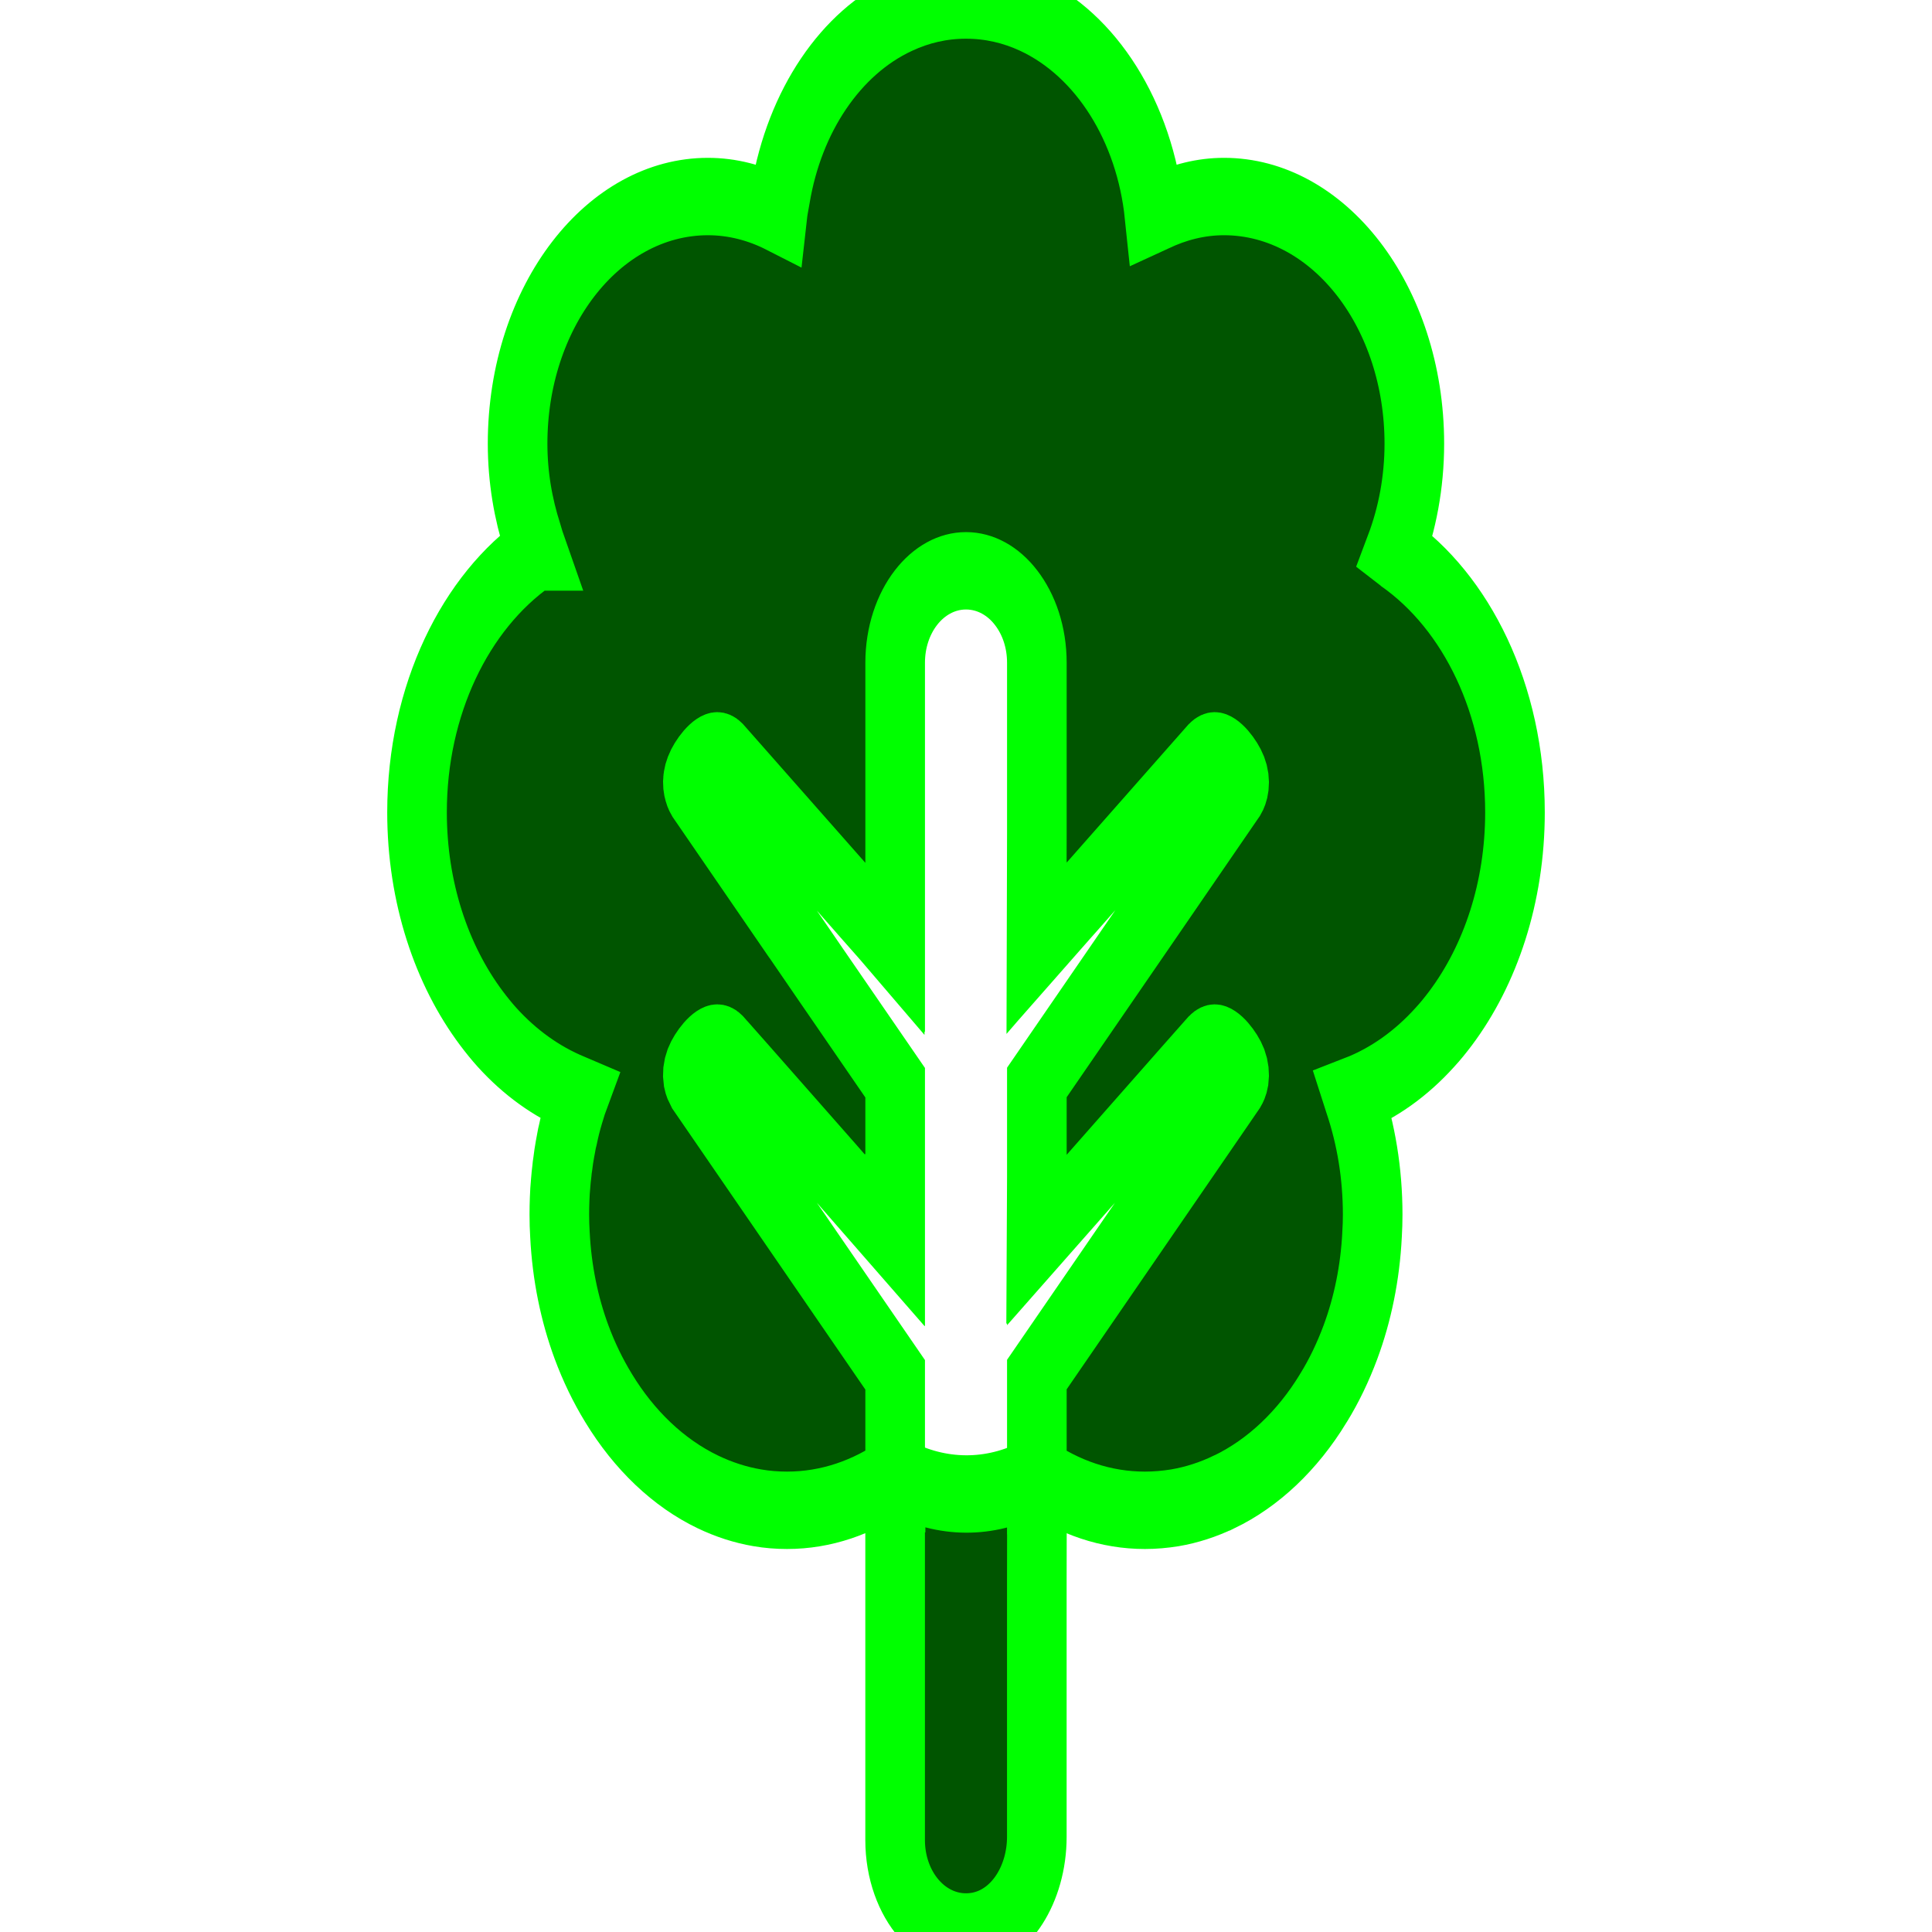
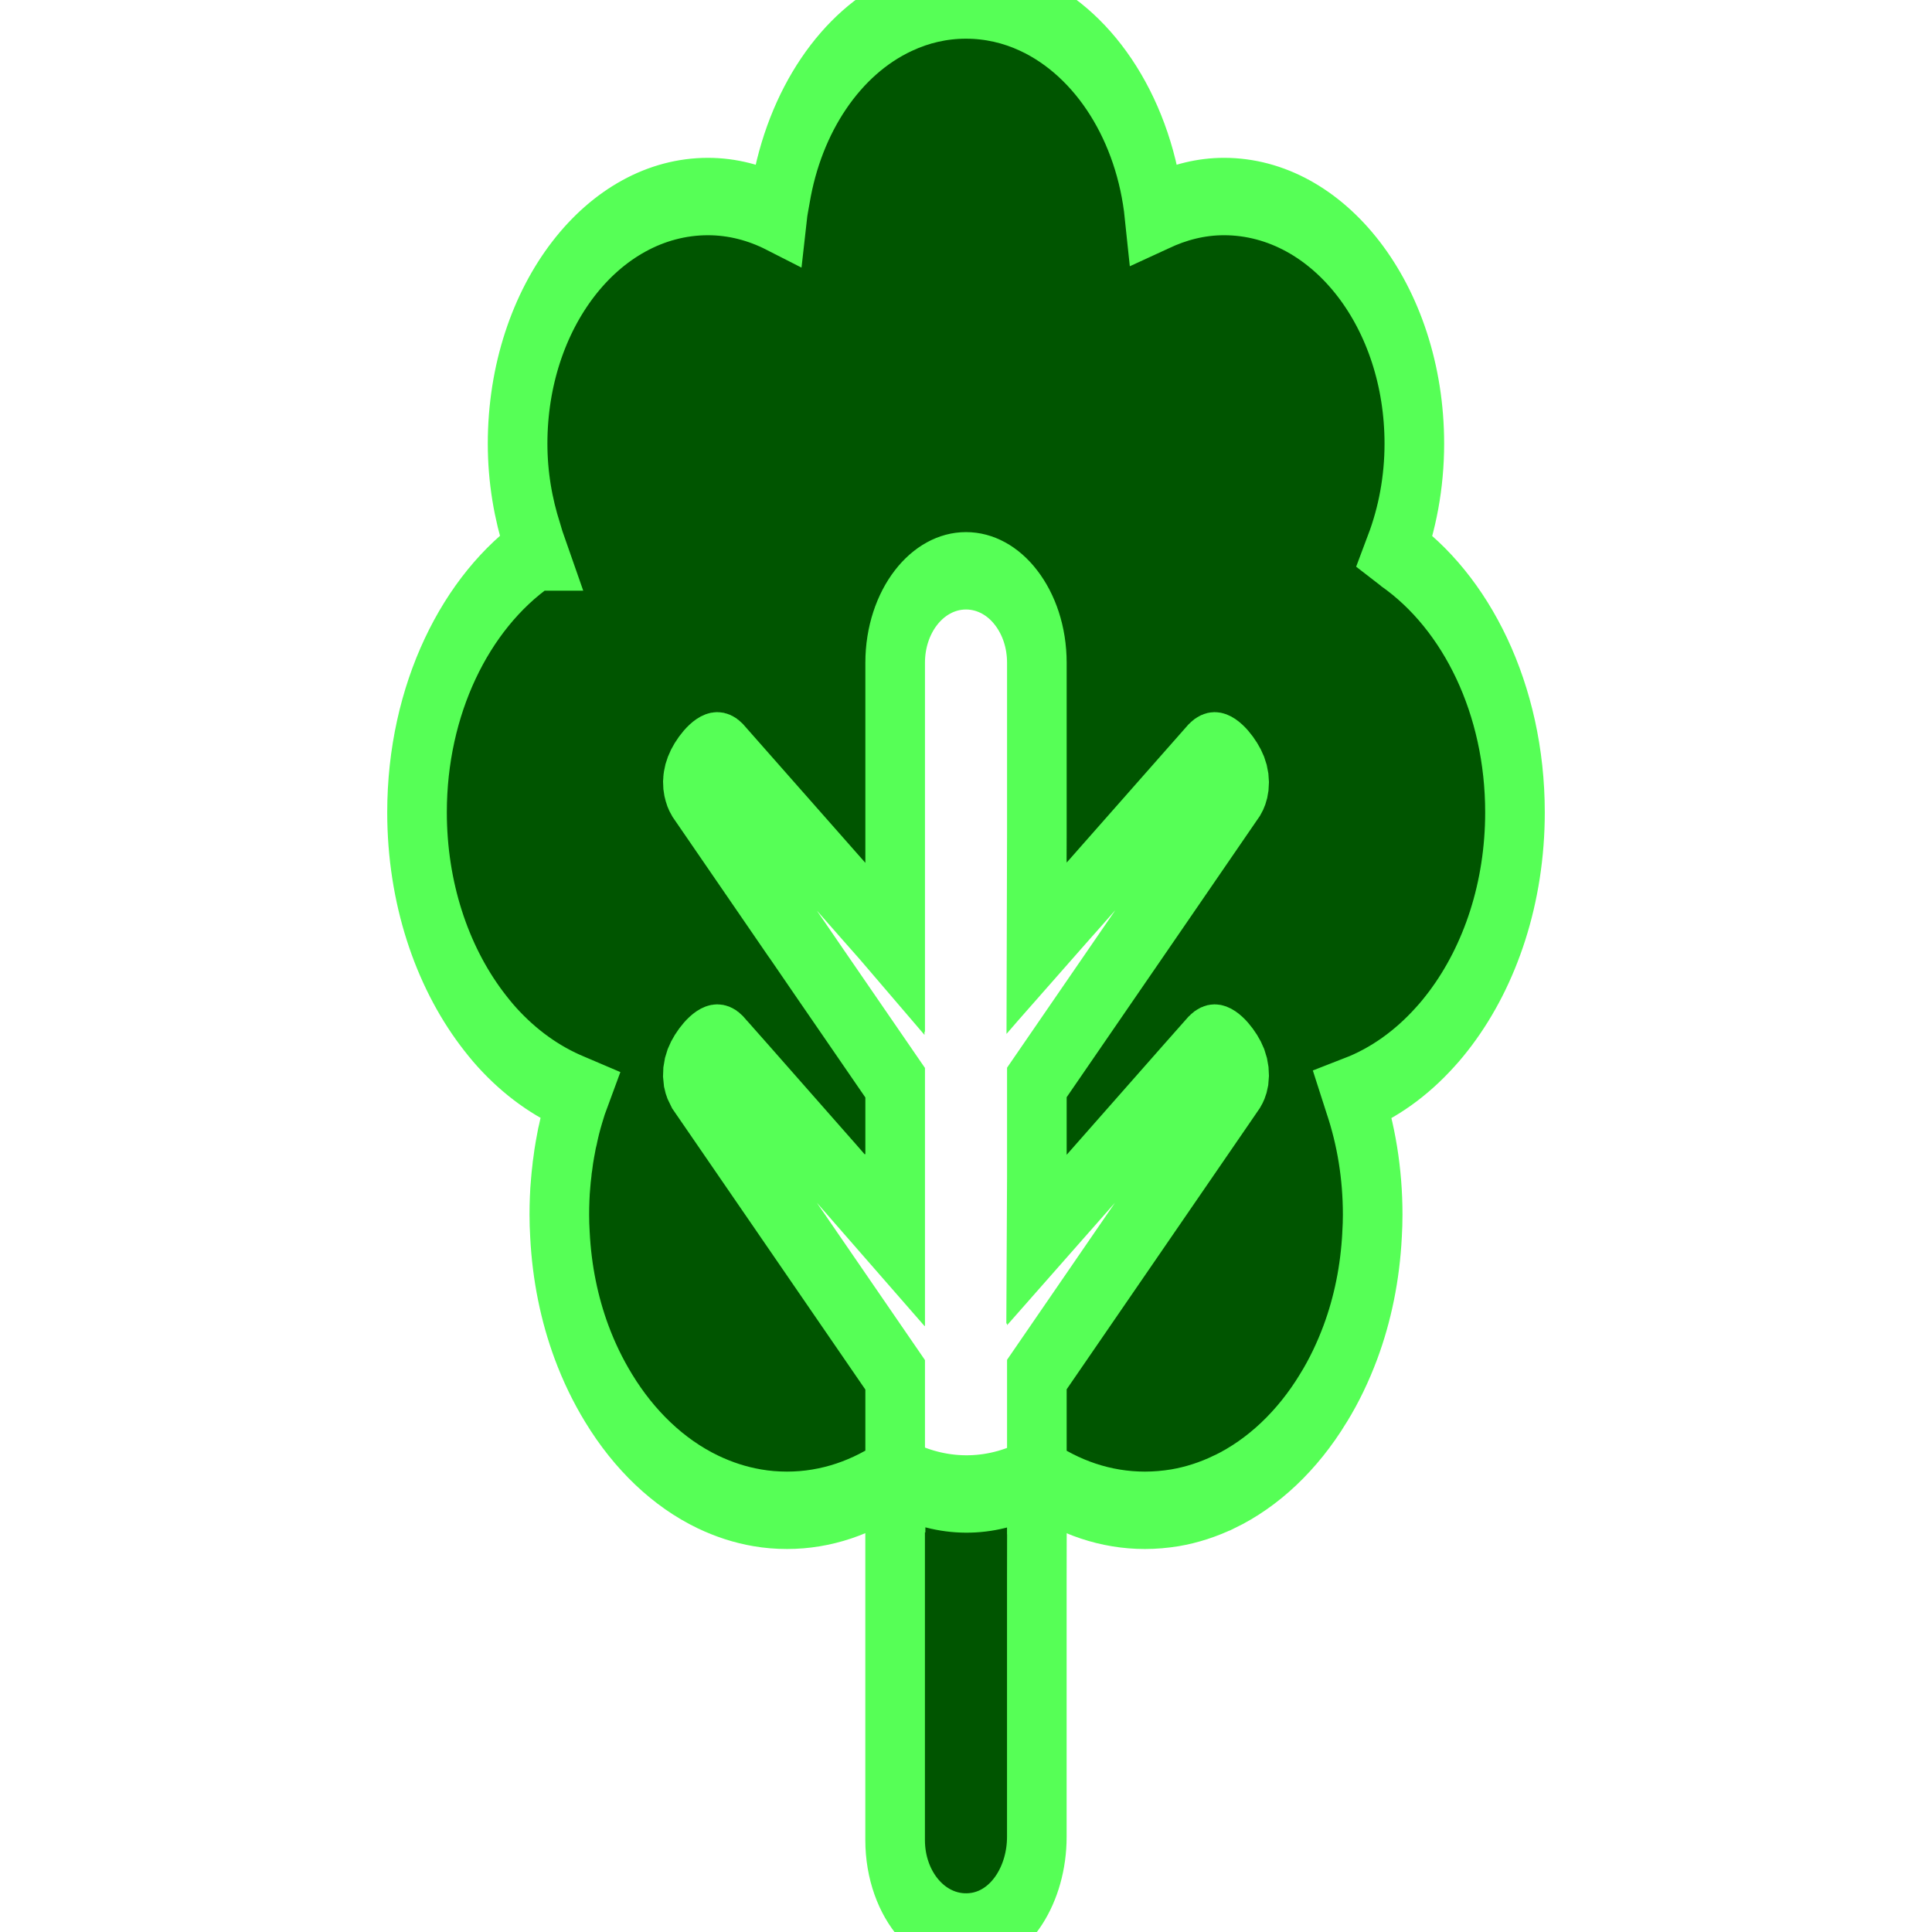
<svg xmlns="http://www.w3.org/2000/svg" version="1.1" id="_x31_0" x="0px" y="0px" viewBox="0 0 512 512" style="enable-background:new 0 0 512 512;" xml:space="preserve">
  <defs id="defs13" />
  <style type="text/css" id="style2">
	.st0{fill:#374149;}
</style>
-   <g id="g8" style="fill:#005500;fill-opacity:1;stroke:#00ff00;stroke-opacity:1;stroke-width:20.509;stroke-miterlimit:4;stroke-dasharray:none" transform="matrix(0.770271,0,0,1,58.81085,0)">
-     <path class="st0" d="m 280.365,391.094 v -0.172 c -14.68,6.355 -31.207,6.625 -46.09,0.961 -0.832,-0.336 -1.684,-0.614 -2.504,-0.992 v 0.058 c -0.047,-0.019 -0.098,-0.035 -0.145,-0.054 l -0.011,-0.004 v 96.734 c 0,14.535 12.722,26.074 27.59,24.168 12.278,-1.574 21.16,-12.614 21.16,-24.992 V 418.75 l 0.062,-27.68 c -0.019,0.008 -0.043,0.016 -0.062,0.024 z" id="path4" style="fill:#005500;fill-opacity:1;stroke:#00ff00;stroke-opacity:1;stroke-width:20.509;stroke-miterlimit:4;stroke-dasharray:none" />
-     <path class="st0" d="m 403.647,146.285 c -0.024,-0.012 -0.055,-0.024 -0.078,-0.039 4.238,-8.668 6.68,-18.375 6.68,-28.676 0,-36.168 -29.317,-65.488 -65.485,-65.488 -7.934,0 -15.492,1.503 -22.523,4.094 -0.469,0.16 -0.946,0.285 -1.414,0.453 C 317.519,32.121 300.686,11.891 278.046,3.797 271.151,1.324 263.732,0 256.002,0 c -7.73,0 -15.114,1.324 -21.973,3.797 -21.09,7.5 -37.023,25.578 -41.844,47.797 -0.378,1.68 -0.824,3.328 -1.074,5.051 -7.41,-2.91 -15.454,-4.562 -23.895,-4.562 -36.168,0 -65.488,29.32 -65.488,65.488 0,8.883 1.906,17.282 5.125,24.996 0.489,1.242 0.926,2.489 1.489,3.719 h -0.02 c -24.515,13.234 -41.195,39.175 -41.195,68.984 0,21.238 8.461,40.496 22.184,54.598 1.702,1.742 3.48,3.45 5.359,5.051 7.805,6.629 16.945,11.726 26.926,14.898 0.394,0.137 0.774,0.309 1.172,0.438 -0.348,0.726 -0.656,1.453 -0.934,2.179 -0.211,0.489 -0.383,0.977 -0.594,1.496 -0.454,1.149 -0.871,2.336 -1.254,3.485 -0.312,1.008 -0.625,2.019 -0.902,3.062 -0.281,0.801 -0.488,1.637 -0.664,2.438 -0.141,0.523 -0.277,1.047 -0.382,1.566 -0.313,1.289 -0.555,2.614 -0.766,3.938 -0.141,0.625 -0.242,1.285 -0.313,1.949 -0.176,1.043 -0.316,2.126 -0.418,3.168 -0.176,1.394 -0.278,2.786 -0.348,4.215 -0.07,1.39 -0.106,2.75 -0.106,4.141 0,1.777 0.07,3.519 0.207,5.262 0.664,10.168 3.238,19.777 7.418,28.484 2.543,5.294 5.676,10.27 9.298,14.832 8.812,11.18 20.652,19.918 34.266,24.934 5.398,1.985 11.038,3.41 16.926,4.18 3.34,0.449 6.754,0.66 10.234,0.66 13.442,0 26.117,-3.414 37.191,-9.402 v -26.5 l -65.535,-73.473 -3.168,-3.55 c -0.347,-0.489 -0.664,-1.047 -0.836,-1.707 -0.175,-0.836 -0.106,-1.848 0.489,-3.066 1.042,-2.09 4.77,-6.129 7.832,-6.129 0.836,0 1.637,0.246 2.266,0.734 l 4.175,3.656 h 0.035 l 4.598,4.004 30.25,26.465 19.734,17.41 v -0.141 l 0.16,0.141 V 286.93 l -22.809,-25.558 -2.578,-2.886 -13.266,-14.906 h -0.035 l -30.016,-33.672 c -0.176,-0.226 -0.332,-0.488 -0.473,-0.766 -0.062,-0.129 -0.109,-0.262 -0.156,-0.394 -0.226,-0.582 -0.348,-1.246 -0.218,-2.023 0.007,-0.074 0.035,-0.145 0.05,-0.219 0.09,-0.43 0.23,-0.879 0.481,-1.367 1.011,-2.09 4.738,-6.164 7.801,-6.164 0.836,0 1.637,0.278 2.266,0.766 l 45.129,39.418 1.774,1.566 6.781,5.918 5.11,4.598 v -0.137 l 0.16,0.137 v -75.598 c 0,-13.477 10.934,-24.375 24.375,-24.375 6.718,0 12.848,2.715 17.238,7.141 4.422,4.422 7.137,10.481 7.137,17.234 v 45.469 l -0.106,29.942 0.106,-0.094 v 0.21 l 12.011,-10.515 1.778,-1.531 44.922,-39.246 c 0.801,-0.625 1.637,-0.902 2.473,-0.902 3.062,0 6.79,4.074 7.832,6.164 1.118,2.226 0.383,3.793 -0.172,4.527 l -30.226,33.914 -13.266,14.867 -2.578,2.89 -22.774,25.527 v 25.102 l -0.106,16.528 0.106,-0.09 v 0.211 l 50.109,-43.805 4.598,-4.004 4.003,-3.484 c 0.801,-0.626 1.637,-0.906 2.473,-0.906 3.062,0 6.79,4.039 7.832,6.129 0.594,1.218 0.664,2.266 0.524,3.066 -0.141,0.66 -0.454,1.149 -0.696,1.461 l -3.343,3.762 -65.5,73.438 v 26.606 c 11.074,5.989 23.75,9.367 37.191,9.367 3.481,0 6.93,-0.242 10.305,-0.66 5.851,-0.77 11.492,-2.195 16.855,-4.18 0.035,0 0.106,-0.035 0.137,-0.035 13.477,-5.015 25.211,-13.648 33.989,-24.722 0.034,-0.07 0.105,-0.106 0.14,-0.176 3.622,-4.527 6.719,-9.507 9.262,-14.766 4.211,-8.738 6.79,-18.382 7.454,-28.55 0,-0.035 0,-0.035 0,-0.07 0.137,-1.707 0.207,-3.45 0.207,-5.191 0,-10.954 -2.274,-21.332 -6.387,-30.79 -0.117,-0.285 -0.203,-0.578 -0.324,-0.867 10.477,-3.133 20.016,-8.422 28.125,-15.351 1.883,-1.566 3.657,-3.274 5.363,-5.016 13.719,-14.102 22.18,-33.359 22.18,-54.598 -0.002,-29.849 -16.678,-55.789 -41.228,-68.989 z" id="path6" style="fill:#005500;fill-opacity:1;stroke:#00ff00;stroke-opacity:1;stroke-width:20.509;stroke-miterlimit:4;stroke-dasharray:none" />
+   <g id="g8" style="fill:#005500;fill-opacity:1;stroke:#56ff56;stroke-opacity:1;stroke-width:20.509;stroke-miterlimit:4;stroke-dasharray:none" transform="matrix(0.770271,0,0,1,58.81085,0)">
+     <path class="st0" d="m 280.365,391.094 v -0.172 c -14.68,6.355 -31.207,6.625 -46.09,0.961 -0.832,-0.336 -1.684,-0.614 -2.504,-0.992 v 0.058 c -0.047,-0.019 -0.098,-0.035 -0.145,-0.054 l -0.011,-0.004 v 96.734 c 0,14.535 12.722,26.074 27.59,24.168 12.278,-1.574 21.16,-12.614 21.16,-24.992 V 418.75 l 0.062,-27.68 c -0.019,0.008 -0.043,0.016 -0.062,0.024 z" id="path4" style="fill:#005500;fill-opacity:1;stroke:#56ff56;stroke-opacity:1;stroke-width:20.509;stroke-miterlimit:4;stroke-dasharray:none" />
+     <path class="st0" d="m 403.647,146.285 c -0.024,-0.012 -0.055,-0.024 -0.078,-0.039 4.238,-8.668 6.68,-18.375 6.68,-28.676 0,-36.168 -29.317,-65.488 -65.485,-65.488 -7.934,0 -15.492,1.503 -22.523,4.094 -0.469,0.16 -0.946,0.285 -1.414,0.453 C 317.519,32.121 300.686,11.891 278.046,3.797 271.151,1.324 263.732,0 256.002,0 c -7.73,0 -15.114,1.324 -21.973,3.797 -21.09,7.5 -37.023,25.578 -41.844,47.797 -0.378,1.68 -0.824,3.328 -1.074,5.051 -7.41,-2.91 -15.454,-4.562 -23.895,-4.562 -36.168,0 -65.488,29.32 -65.488,65.488 0,8.883 1.906,17.282 5.125,24.996 0.489,1.242 0.926,2.489 1.489,3.719 h -0.02 c -24.515,13.234 -41.195,39.175 -41.195,68.984 0,21.238 8.461,40.496 22.184,54.598 1.702,1.742 3.48,3.45 5.359,5.051 7.805,6.629 16.945,11.726 26.926,14.898 0.394,0.137 0.774,0.309 1.172,0.438 -0.348,0.726 -0.656,1.453 -0.934,2.179 -0.211,0.489 -0.383,0.977 -0.594,1.496 -0.454,1.149 -0.871,2.336 -1.254,3.485 -0.312,1.008 -0.625,2.019 -0.902,3.062 -0.281,0.801 -0.488,1.637 -0.664,2.438 -0.141,0.523 -0.277,1.047 -0.382,1.566 -0.313,1.289 -0.555,2.614 -0.766,3.938 -0.141,0.625 -0.242,1.285 -0.313,1.949 -0.176,1.043 -0.316,2.126 -0.418,3.168 -0.176,1.394 -0.278,2.786 -0.348,4.215 -0.07,1.39 -0.106,2.75 -0.106,4.141 0,1.777 0.07,3.519 0.207,5.262 0.664,10.168 3.238,19.777 7.418,28.484 2.543,5.294 5.676,10.27 9.298,14.832 8.812,11.18 20.652,19.918 34.266,24.934 5.398,1.985 11.038,3.41 16.926,4.18 3.34,0.449 6.754,0.66 10.234,0.66 13.442,0 26.117,-3.414 37.191,-9.402 v -26.5 l -65.535,-73.473 -3.168,-3.55 c -0.347,-0.489 -0.664,-1.047 -0.836,-1.707 -0.175,-0.836 -0.106,-1.848 0.489,-3.066 1.042,-2.09 4.77,-6.129 7.832,-6.129 0.836,0 1.637,0.246 2.266,0.734 l 4.175,3.656 h 0.035 l 4.598,4.004 30.25,26.465 19.734,17.41 v -0.141 l 0.16,0.141 V 286.93 l -22.809,-25.558 -2.578,-2.886 -13.266,-14.906 h -0.035 l -30.016,-33.672 c -0.176,-0.226 -0.332,-0.488 -0.473,-0.766 -0.062,-0.129 -0.109,-0.262 -0.156,-0.394 -0.226,-0.582 -0.348,-1.246 -0.218,-2.023 0.007,-0.074 0.035,-0.145 0.05,-0.219 0.09,-0.43 0.23,-0.879 0.481,-1.367 1.011,-2.09 4.738,-6.164 7.801,-6.164 0.836,0 1.637,0.278 2.266,0.766 l 45.129,39.418 1.774,1.566 6.781,5.918 5.11,4.598 v -0.137 l 0.16,0.137 v -75.598 c 0,-13.477 10.934,-24.375 24.375,-24.375 6.718,0 12.848,2.715 17.238,7.141 4.422,4.422 7.137,10.481 7.137,17.234 v 45.469 l -0.106,29.942 0.106,-0.094 v 0.21 l 12.011,-10.515 1.778,-1.531 44.922,-39.246 c 0.801,-0.625 1.637,-0.902 2.473,-0.902 3.062,0 6.79,4.074 7.832,6.164 1.118,2.226 0.383,3.793 -0.172,4.527 l -30.226,33.914 -13.266,14.867 -2.578,2.89 -22.774,25.527 v 25.102 l -0.106,16.528 0.106,-0.09 v 0.211 l 50.109,-43.805 4.598,-4.004 4.003,-3.484 c 0.801,-0.626 1.637,-0.906 2.473,-0.906 3.062,0 6.79,4.039 7.832,6.129 0.594,1.218 0.664,2.266 0.524,3.066 -0.141,0.66 -0.454,1.149 -0.696,1.461 l -3.343,3.762 -65.5,73.438 v 26.606 c 11.074,5.989 23.75,9.367 37.191,9.367 3.481,0 6.93,-0.242 10.305,-0.66 5.851,-0.77 11.492,-2.195 16.855,-4.18 0.035,0 0.106,-0.035 0.137,-0.035 13.477,-5.015 25.211,-13.648 33.989,-24.722 0.034,-0.07 0.105,-0.106 0.14,-0.176 3.622,-4.527 6.719,-9.507 9.262,-14.766 4.211,-8.738 6.79,-18.382 7.454,-28.55 0,-0.035 0,-0.035 0,-0.07 0.137,-1.707 0.207,-3.45 0.207,-5.191 0,-10.954 -2.274,-21.332 -6.387,-30.79 -0.117,-0.285 -0.203,-0.578 -0.324,-0.867 10.477,-3.133 20.016,-8.422 28.125,-15.351 1.883,-1.566 3.657,-3.274 5.363,-5.016 13.719,-14.102 22.18,-33.359 22.18,-54.598 -0.002,-29.849 -16.678,-55.789 -41.228,-68.989 z" id="path6" style="fill:#005500;fill-opacity:1;stroke:#56ff56;stroke-opacity:1;stroke-width:20.509;stroke-miterlimit:4;stroke-dasharray:none" />
  </g>
</svg>
